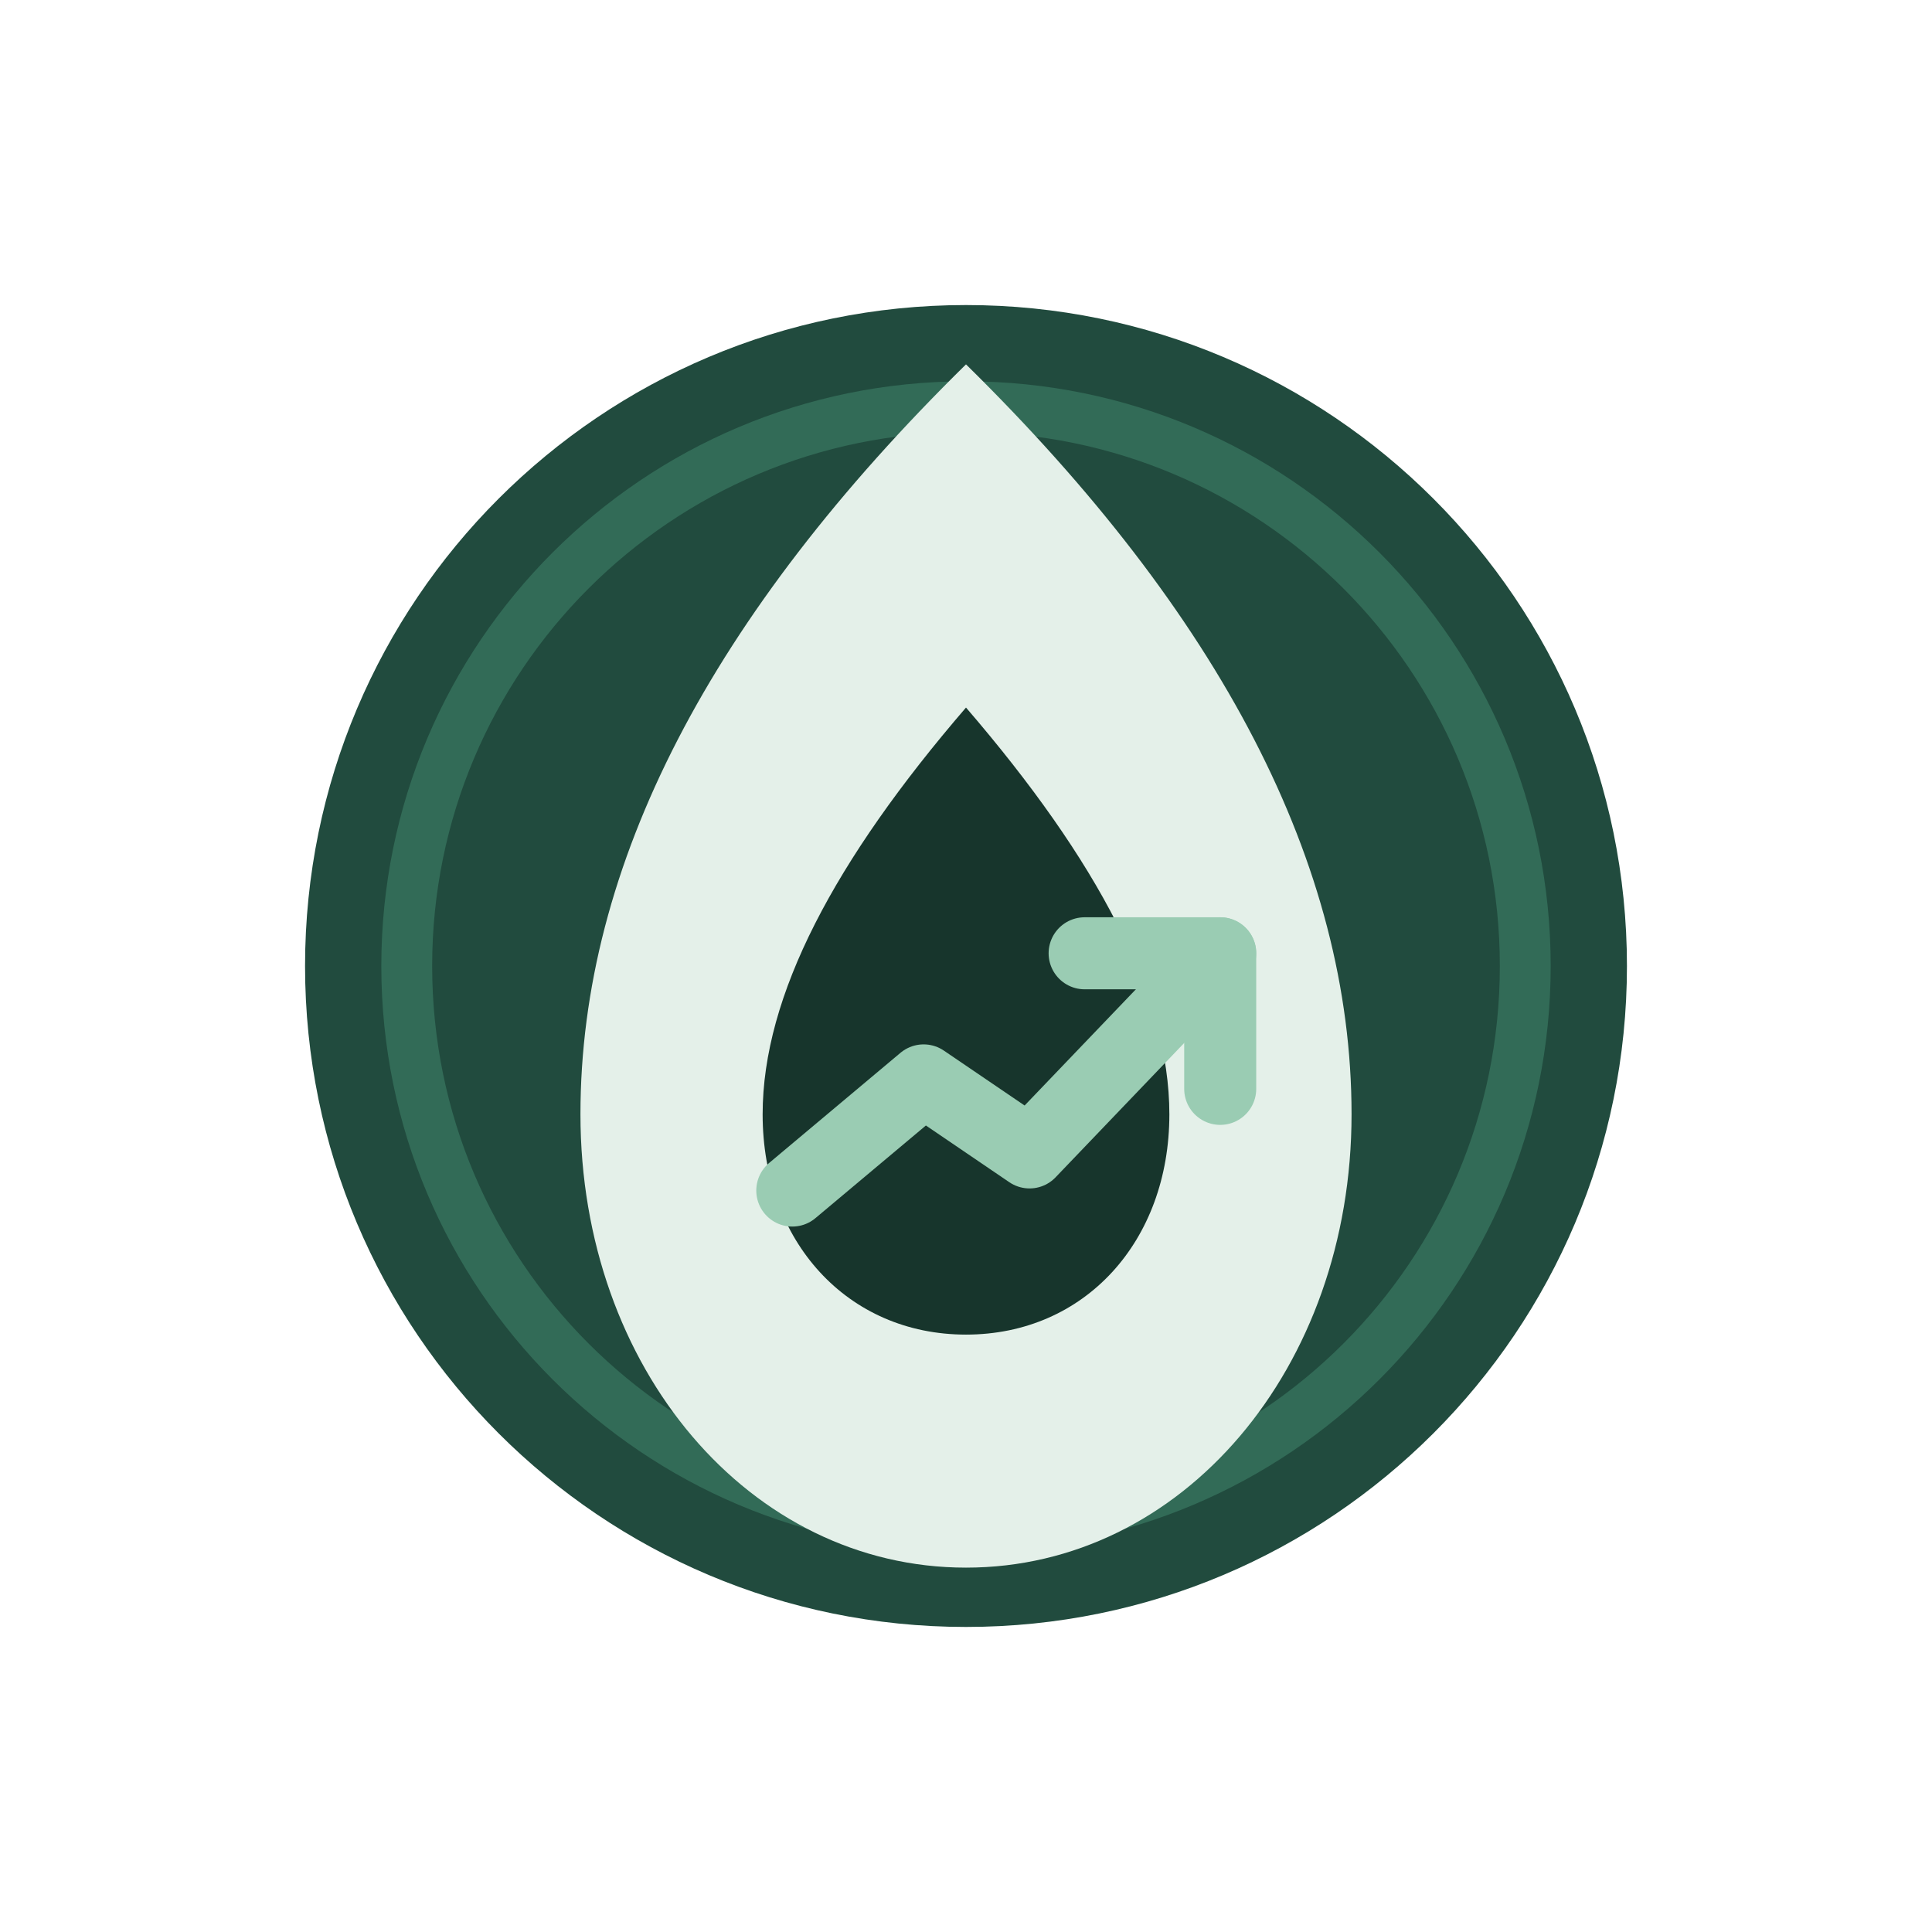
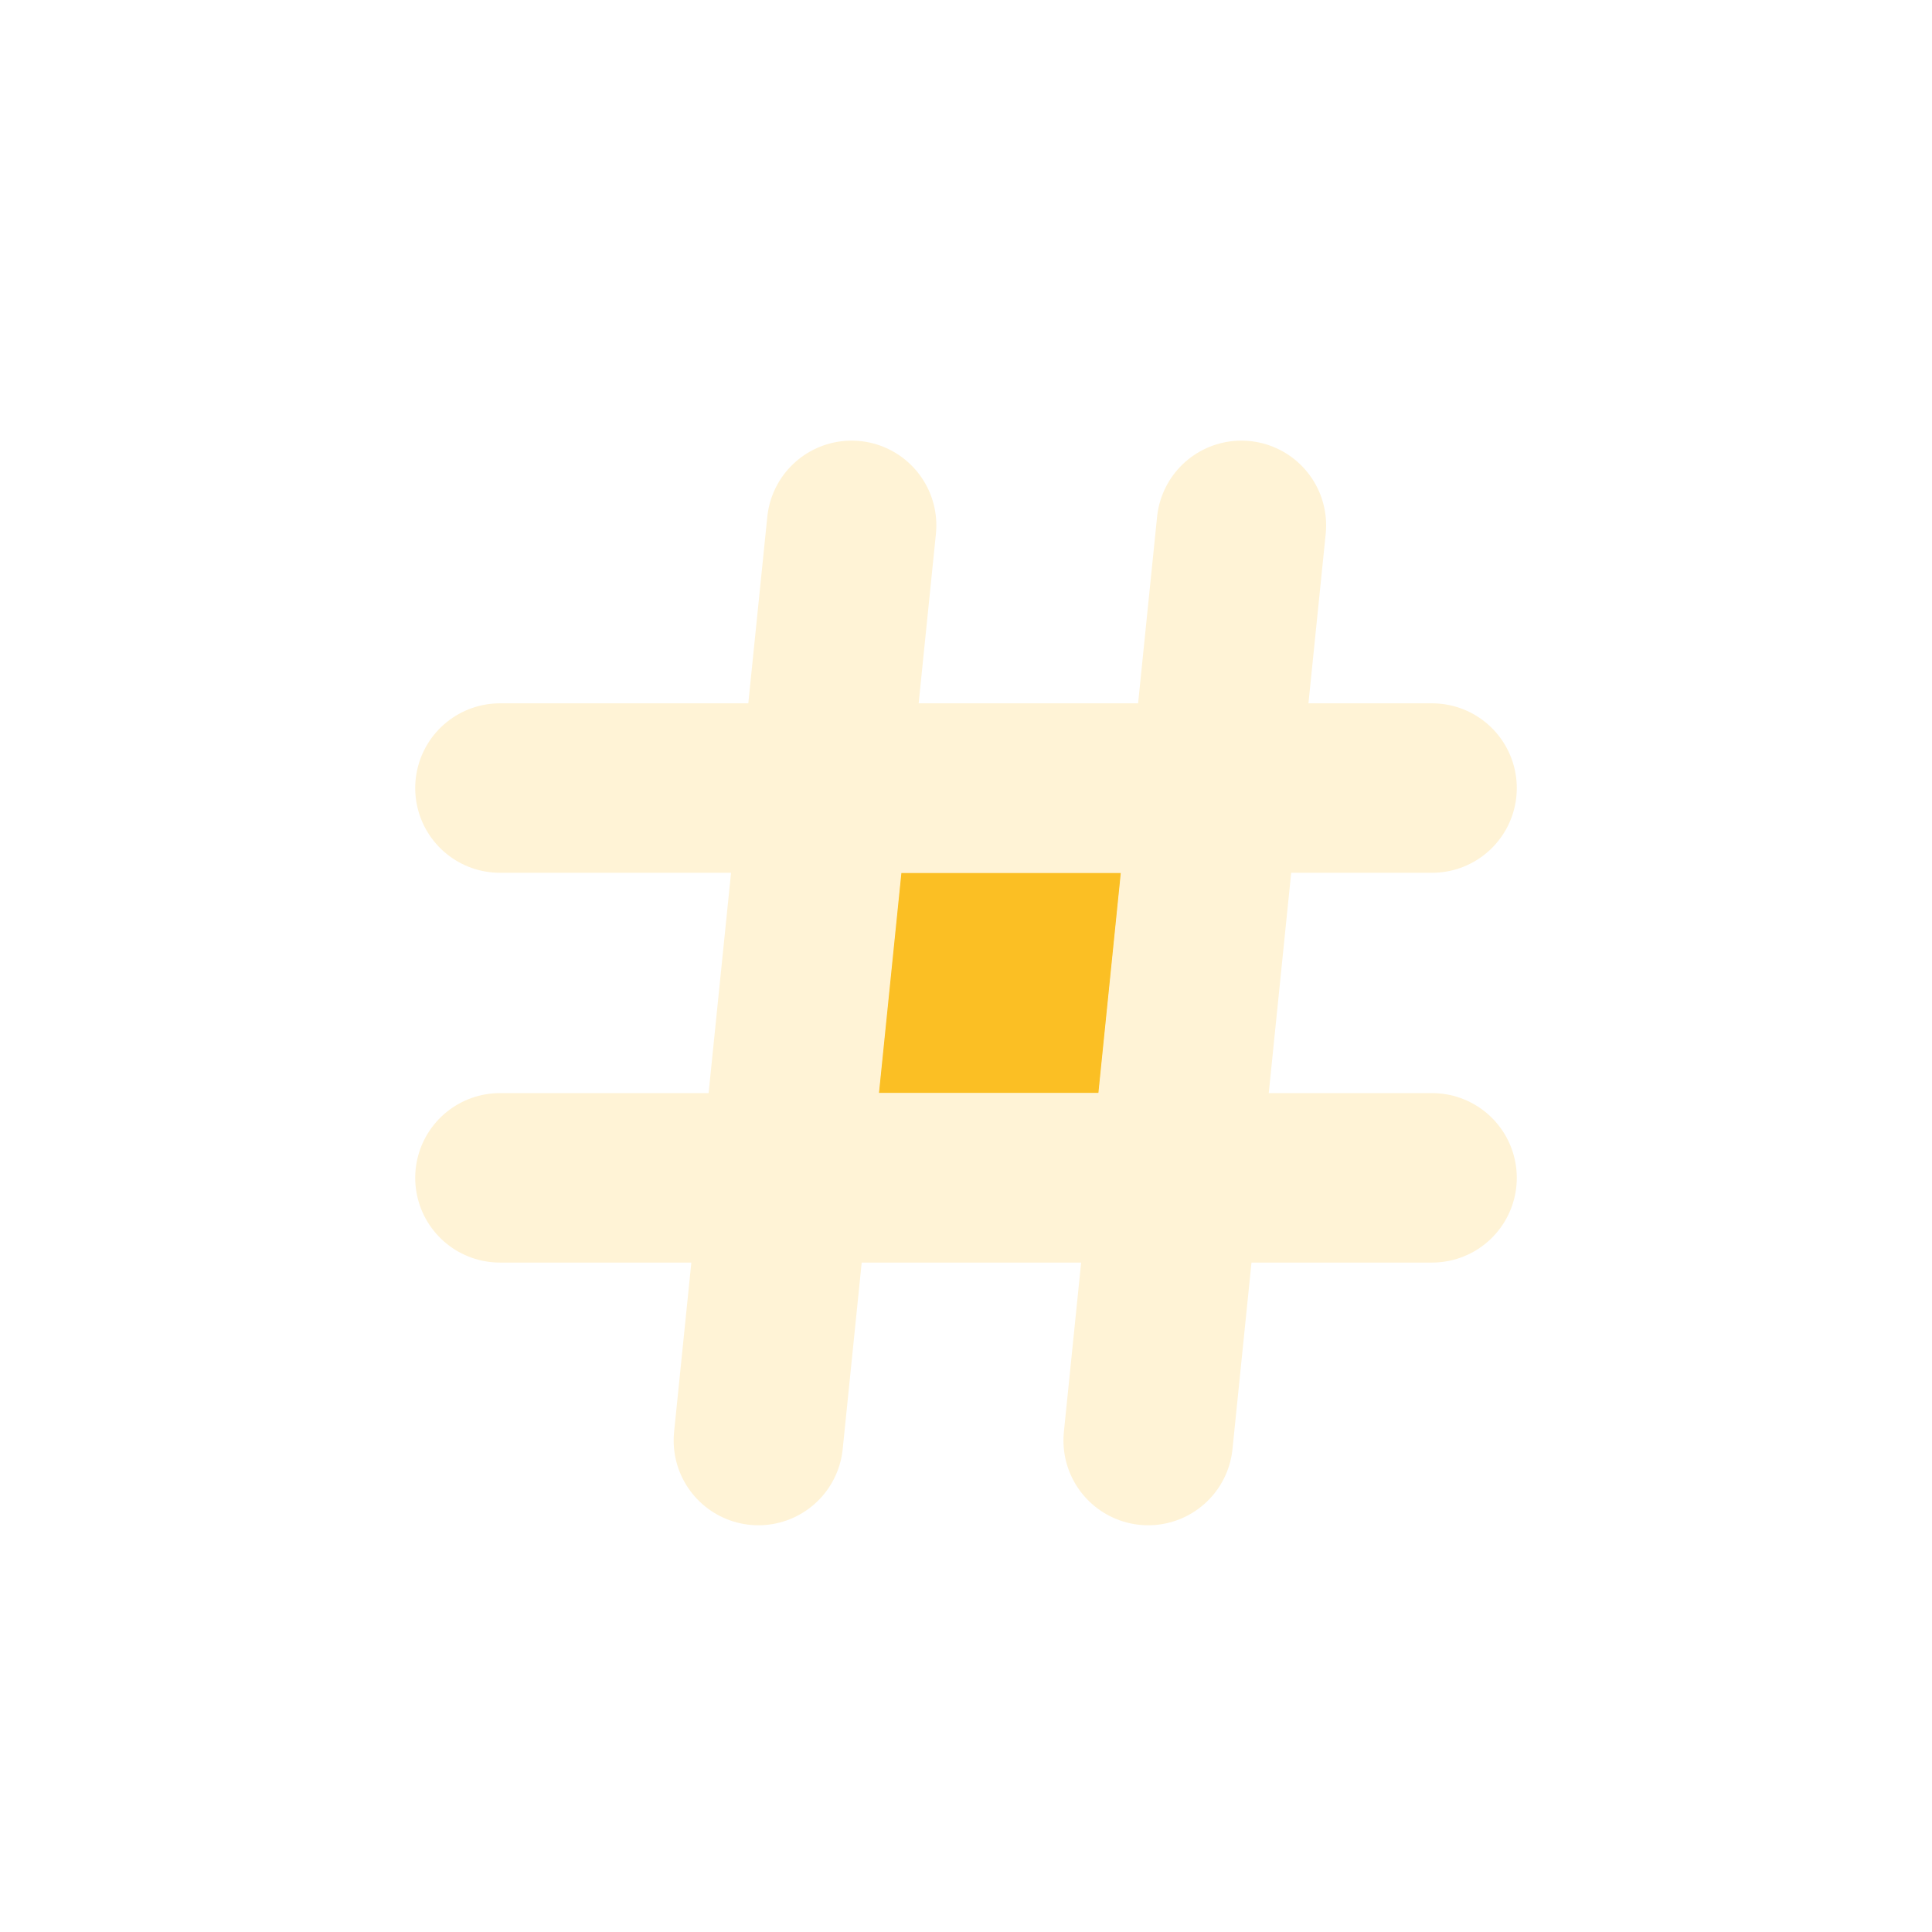
<svg xmlns="http://www.w3.org/2000/svg" width="456" height="456" viewBox="0 0 456 456" version="1.1">
-   <circle cx="228" cy="228" r="156" fill="#214B3E" />
-   <circle cx="228" cy="228" r="132" fill="none" stroke="#326B57" stroke-width="12" />
-   <path d="M228 86C168 145 137 204 137 263c0 60 40 107 91 107s91-47 91-107c0-59-31-118-91-177Z" fill="#E4F0E9" />
-   <path d="M228 167c-31 36-48 68-48 96 0 30 20 52 48 52s48-22 48-52c0-28-17-60-48-96Z" fill="#17352C" />
-   <path d="M187 281l31-26 25 17 45-47" fill="none" stroke="#9ACCB3" stroke-linecap="round" stroke-linejoin="round" stroke-width="17" />
-   <path d="M256 225h32v32" fill="none" stroke="#9ACCB3" stroke-linecap="round" stroke-linejoin="round" stroke-width="17" />
+   <rect x="233.6" y="206" width="52" height="52" transform="skewX(-5.81)" fill="#FBBF24" />
+   <g fill="none" stroke="#FFF3D6" stroke-width="40" stroke-linecap="round">
+     <path d="M118 186H338" />
+     <path d="M118 278H338" />
+     <path d="M201 124L179 340" />
+     <path d="M293 124L271 340" />
+   </g>
</svg>
